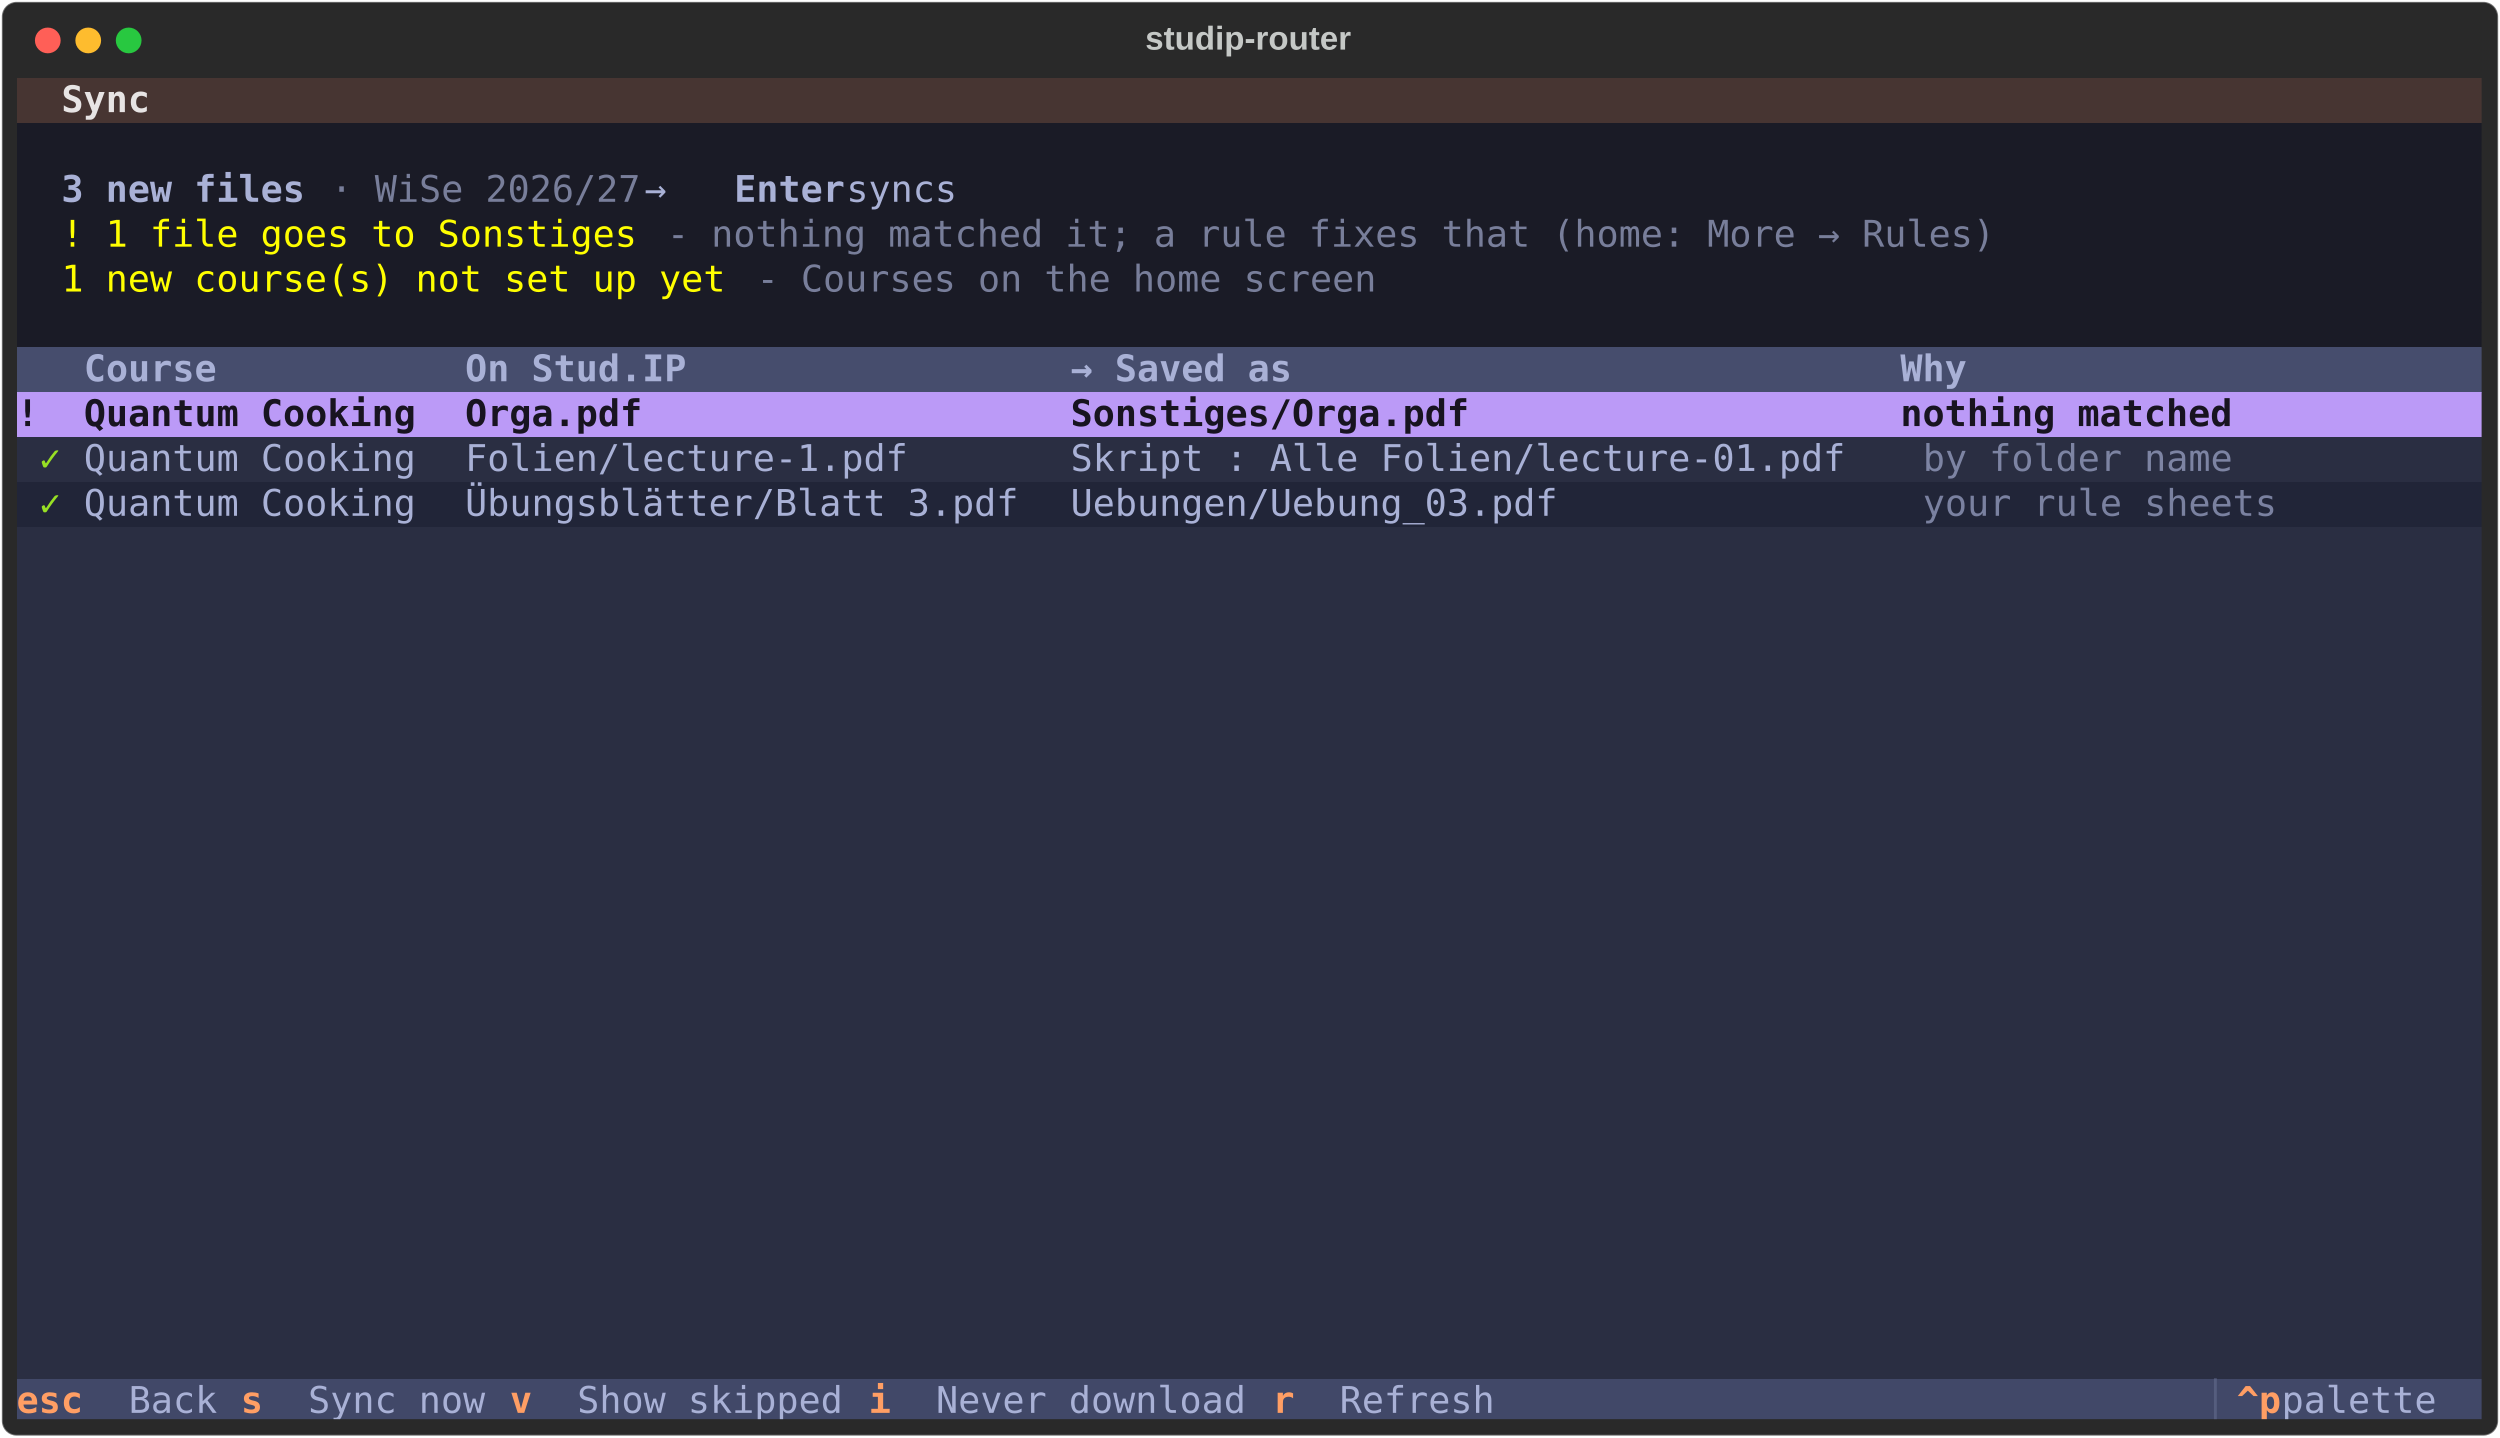
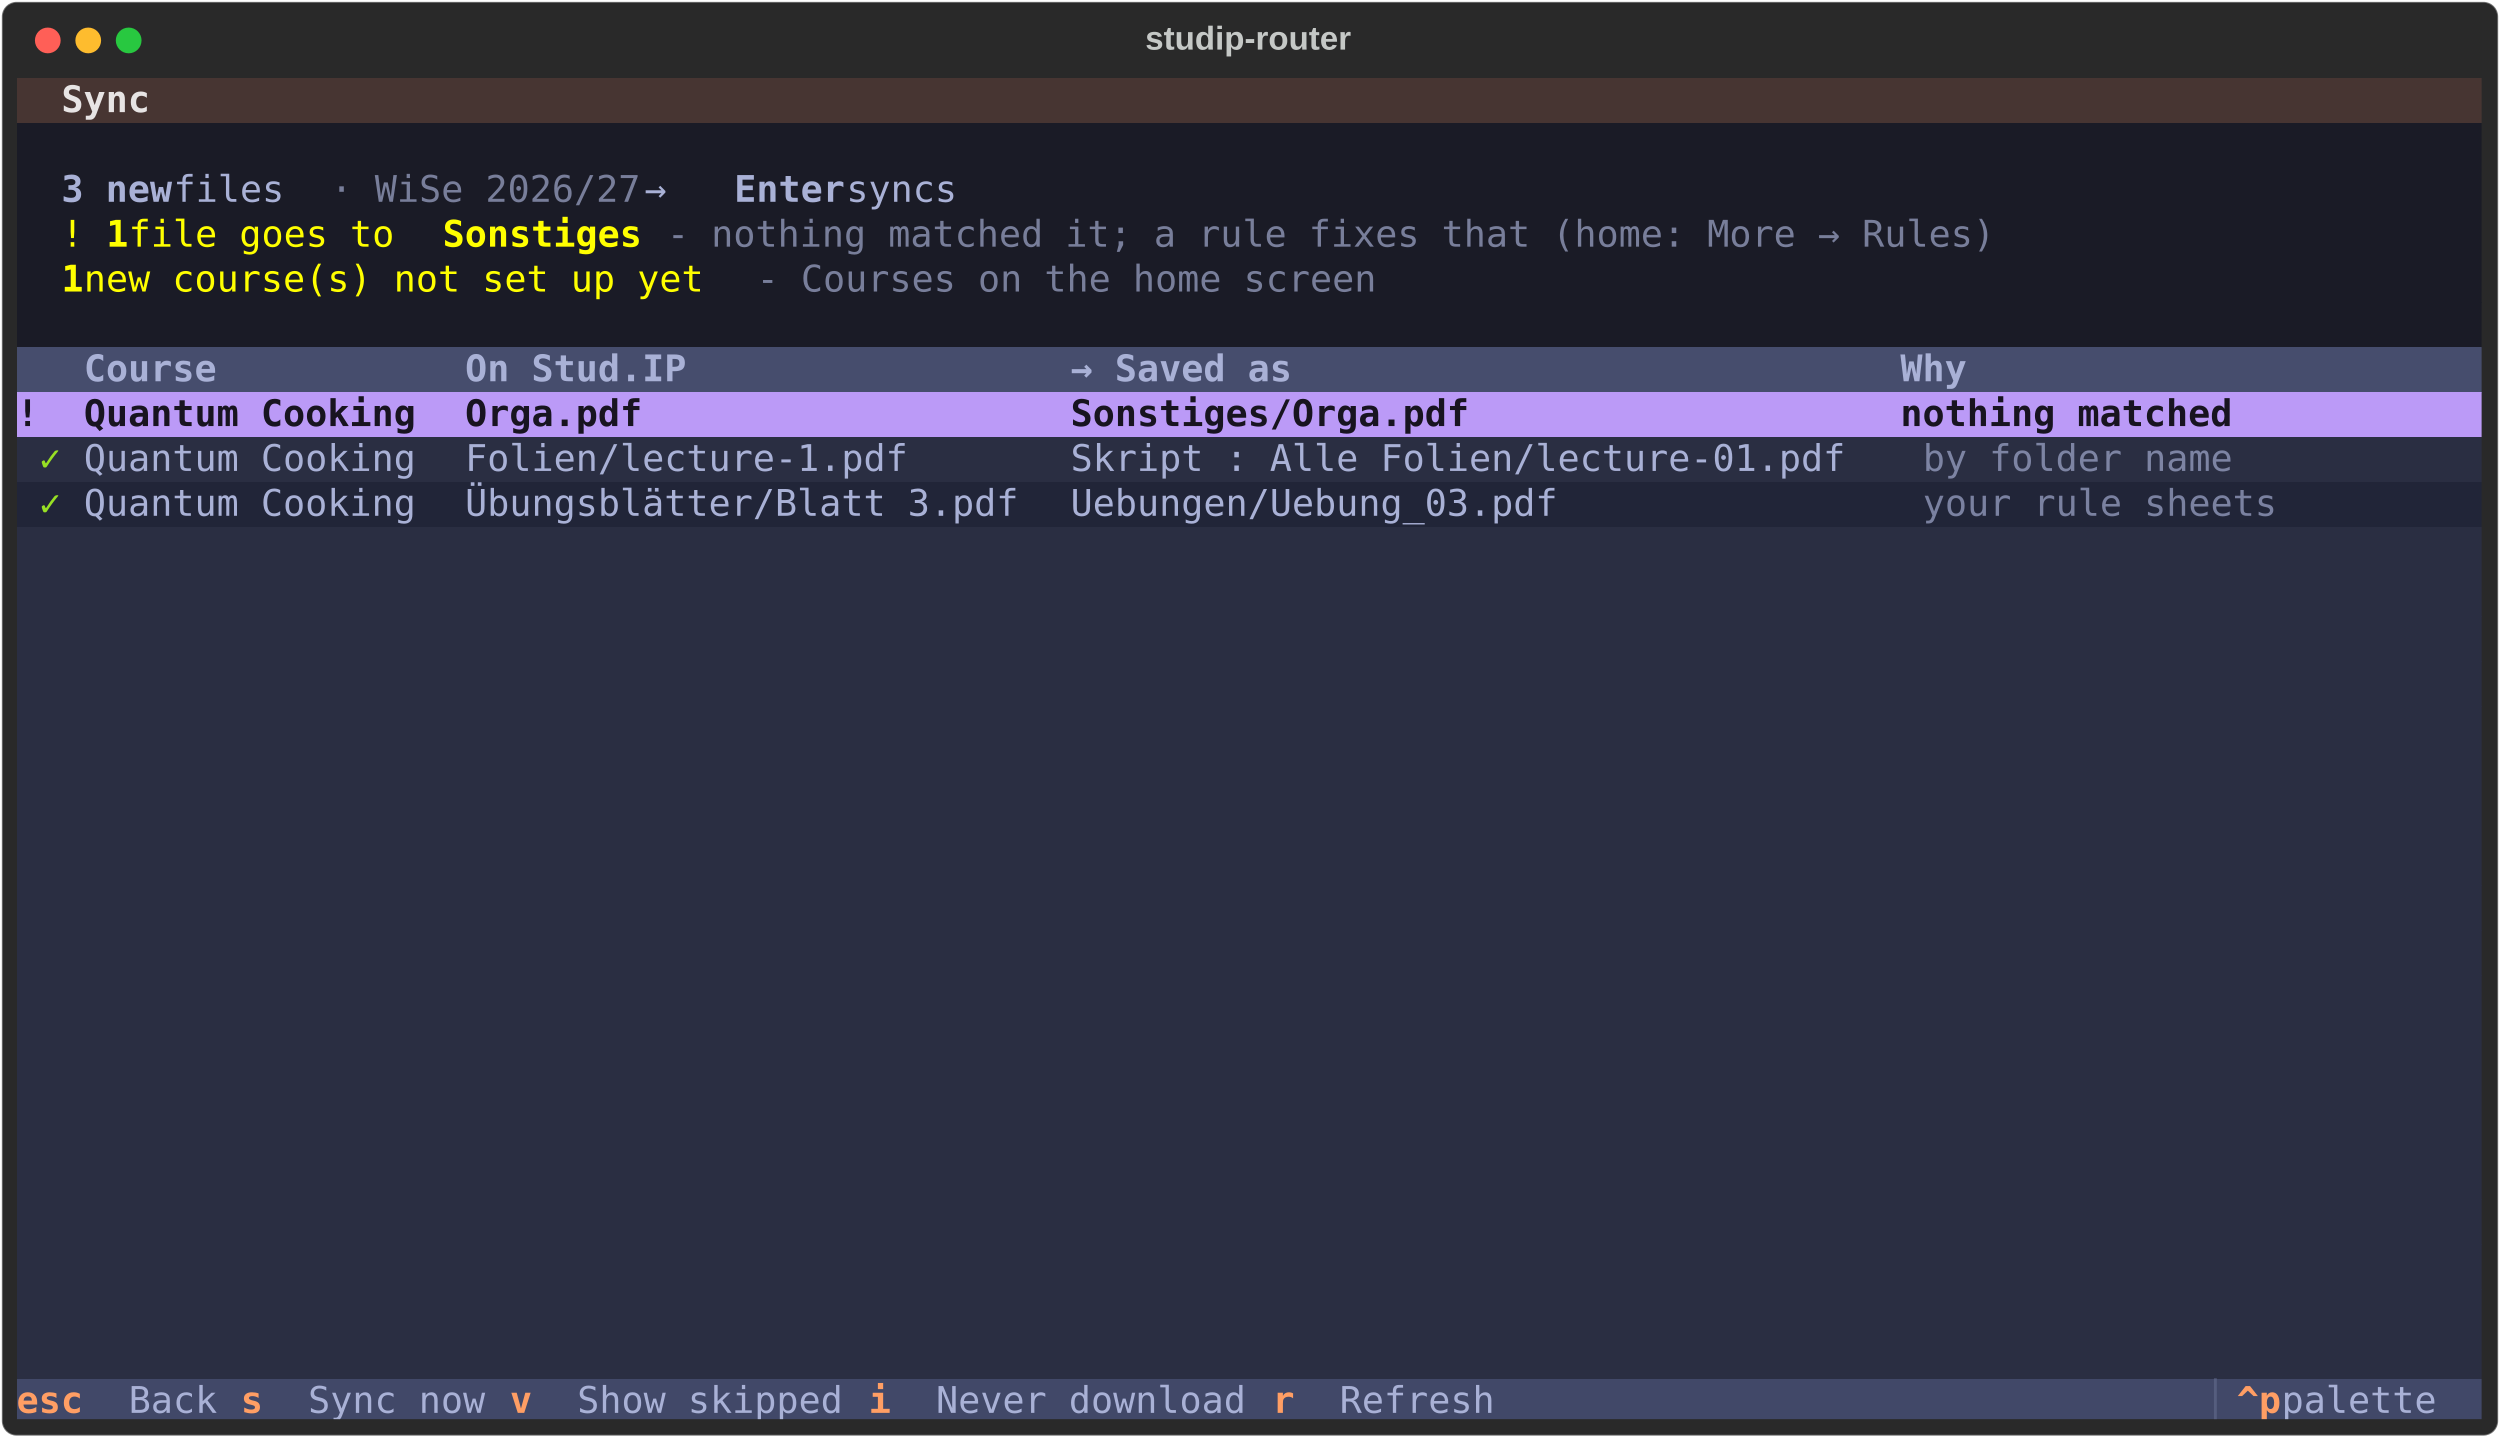
<svg xmlns="http://www.w3.org/2000/svg" class="rich-terminal" viewBox="0 0 1360 782.0">
  <style>

    @font-face {
        font-family: "Fira Code";
        src: local("FiraCode-Regular"),
                url("https://cdnjs.cloudflare.com/ajax/libs/firacode/6.2.0/woff2/FiraCode-Regular.woff2") format("woff2"),
                url("https://cdnjs.cloudflare.com/ajax/libs/firacode/6.2.0/woff/FiraCode-Regular.woff") format("woff");
        font-style: normal;
        font-weight: 400;
    }
    @font-face {
        font-family: "Fira Code";
        src: local("FiraCode-Bold"),
                url("https://cdnjs.cloudflare.com/ajax/libs/firacode/6.2.0/woff2/FiraCode-Bold.woff2") format("woff2"),
                url("https://cdnjs.cloudflare.com/ajax/libs/firacode/6.2.0/woff/FiraCode-Bold.woff") format("woff");
        font-style: bold;
        font-weight: 700;
    }

-     .terminal-3426606617-matrix {
+     .terminal-3504608331-matrix {
        font-family: Fira Code, monospace;
        font-size: 20px;
        line-height: 24.4px;
        font-variant-east-asian: full-width;
    }

-     .terminal-3426606617-title {
+     .terminal-3504608331-title {
        font-size: 18px;
        font-weight: bold;
        font-family: arial;
    }

-     .terminal-3426606617-r1 { fill: #c5c8c6 }
- .terminal-3426606617-r2 { fill: #e7e4e4 }
- .terminal-3426606617-r3 { fill: #e7e4e4;font-weight: bold }
- .terminal-3426606617-r4 { fill: #a9b1d6;font-weight: bold }
- .terminal-3426606617-r5 { fill: #a9b1d6 }
- .terminal-3426606617-r6 { fill: #787e9a }
- .terminal-3426606617-r7 { fill: #ffff00 }
- .terminal-3426606617-r8 { fill: #181420;font-weight: bold }
- .terminal-3426606617-r9 { fill: #98e024 }
- .terminal-3426606617-r10 { fill: #7d84a3 }
- .terminal-3426606617-r11 { fill: #7a81a0 }
- .terminal-3426606617-r12 { fill: #ff9e64;font-weight: bold }
- .terminal-3426606617-r13 { fill: #555d7e }
+     .terminal-3504608331-r1 { fill: #c5c8c6 }
+ .terminal-3504608331-r2 { fill: #e7e4e4 }
+ .terminal-3504608331-r3 { fill: #e7e4e4;font-weight: bold }
+ .terminal-3504608331-r4 { fill: #a9b1d6;font-weight: bold }
+ .terminal-3504608331-r5 { fill: #a9b1d6 }
+ .terminal-3504608331-r6 { fill: #787e9a }
+ .terminal-3504608331-r7 { fill: #ffff00 }
+ .terminal-3504608331-r8 { fill: #ffff00;font-weight: bold }
+ .terminal-3504608331-r9 { fill: #181420;font-weight: bold }
+ .terminal-3504608331-r10 { fill: #98e024 }
+ .terminal-3504608331-r11 { fill: #7d84a3 }
+ .terminal-3504608331-r12 { fill: #7a81a0 }
+ .terminal-3504608331-r13 { fill: #ff9e64;font-weight: bold }
+ .terminal-3504608331-r14 { fill: #555d7e }
    </style>
  <defs>
-     <clipPath id="terminal-3426606617-clip-terminal">
+     <clipPath id="terminal-3504608331-clip-terminal">
      <rect x="0" y="0" width="1341.0" height="731.0" />
    </clipPath>
-     <clipPath id="terminal-3426606617-line-0">
+     <clipPath id="terminal-3504608331-line-0">
      <rect x="0" y="1.5" width="1342" height="24.65" />
    </clipPath>
-     <clipPath id="terminal-3426606617-line-1">
+     <clipPath id="terminal-3504608331-line-1">
      <rect x="0" y="25.9" width="1342" height="24.65" />
    </clipPath>
-     <clipPath id="terminal-3426606617-line-2">
+     <clipPath id="terminal-3504608331-line-2">
      <rect x="0" y="50.3" width="1342" height="24.65" />
    </clipPath>
-     <clipPath id="terminal-3426606617-line-3">
+     <clipPath id="terminal-3504608331-line-3">
      <rect x="0" y="74.7" width="1342" height="24.65" />
    </clipPath>
-     <clipPath id="terminal-3426606617-line-4">
+     <clipPath id="terminal-3504608331-line-4">
      <rect x="0" y="99.1" width="1342" height="24.65" />
    </clipPath>
-     <clipPath id="terminal-3426606617-line-5">
+     <clipPath id="terminal-3504608331-line-5">
      <rect x="0" y="123.5" width="1342" height="24.65" />
    </clipPath>
-     <clipPath id="terminal-3426606617-line-6">
+     <clipPath id="terminal-3504608331-line-6">
      <rect x="0" y="147.9" width="1342" height="24.65" />
    </clipPath>
-     <clipPath id="terminal-3426606617-line-7">
+     <clipPath id="terminal-3504608331-line-7">
      <rect x="0" y="172.3" width="1342" height="24.65" />
    </clipPath>
-     <clipPath id="terminal-3426606617-line-8">
+     <clipPath id="terminal-3504608331-line-8">
      <rect x="0" y="196.7" width="1342" height="24.65" />
    </clipPath>
-     <clipPath id="terminal-3426606617-line-9">
+     <clipPath id="terminal-3504608331-line-9">
      <rect x="0" y="221.1" width="1342" height="24.65" />
    </clipPath>
-     <clipPath id="terminal-3426606617-line-10">
+     <clipPath id="terminal-3504608331-line-10">
      <rect x="0" y="245.5" width="1342" height="24.65" />
    </clipPath>
-     <clipPath id="terminal-3426606617-line-11">
+     <clipPath id="terminal-3504608331-line-11">
      <rect x="0" y="269.9" width="1342" height="24.65" />
    </clipPath>
-     <clipPath id="terminal-3426606617-line-12">
+     <clipPath id="terminal-3504608331-line-12">
      <rect x="0" y="294.3" width="1342" height="24.65" />
    </clipPath>
-     <clipPath id="terminal-3426606617-line-13">
+     <clipPath id="terminal-3504608331-line-13">
      <rect x="0" y="318.7" width="1342" height="24.65" />
    </clipPath>
-     <clipPath id="terminal-3426606617-line-14">
+     <clipPath id="terminal-3504608331-line-14">
      <rect x="0" y="343.1" width="1342" height="24.65" />
    </clipPath>
-     <clipPath id="terminal-3426606617-line-15">
+     <clipPath id="terminal-3504608331-line-15">
      <rect x="0" y="367.5" width="1342" height="24.65" />
    </clipPath>
-     <clipPath id="terminal-3426606617-line-16">
+     <clipPath id="terminal-3504608331-line-16">
      <rect x="0" y="391.9" width="1342" height="24.65" />
    </clipPath>
-     <clipPath id="terminal-3426606617-line-17">
+     <clipPath id="terminal-3504608331-line-17">
      <rect x="0" y="416.3" width="1342" height="24.65" />
    </clipPath>
-     <clipPath id="terminal-3426606617-line-18">
+     <clipPath id="terminal-3504608331-line-18">
      <rect x="0" y="440.7" width="1342" height="24.65" />
    </clipPath>
-     <clipPath id="terminal-3426606617-line-19">
+     <clipPath id="terminal-3504608331-line-19">
      <rect x="0" y="465.1" width="1342" height="24.65" />
    </clipPath>
-     <clipPath id="terminal-3426606617-line-20">
+     <clipPath id="terminal-3504608331-line-20">
      <rect x="0" y="489.5" width="1342" height="24.65" />
    </clipPath>
-     <clipPath id="terminal-3426606617-line-21">
+     <clipPath id="terminal-3504608331-line-21">
      <rect x="0" y="513.9" width="1342" height="24.65" />
    </clipPath>
-     <clipPath id="terminal-3426606617-line-22">
+     <clipPath id="terminal-3504608331-line-22">
      <rect x="0" y="538.3" width="1342" height="24.65" />
    </clipPath>
-     <clipPath id="terminal-3426606617-line-23">
+     <clipPath id="terminal-3504608331-line-23">
      <rect x="0" y="562.7" width="1342" height="24.65" />
    </clipPath>
-     <clipPath id="terminal-3426606617-line-24">
+     <clipPath id="terminal-3504608331-line-24">
      <rect x="0" y="587.1" width="1342" height="24.65" />
    </clipPath>
-     <clipPath id="terminal-3426606617-line-25">
+     <clipPath id="terminal-3504608331-line-25">
      <rect x="0" y="611.5" width="1342" height="24.65" />
    </clipPath>
-     <clipPath id="terminal-3426606617-line-26">
+     <clipPath id="terminal-3504608331-line-26">
      <rect x="0" y="635.9" width="1342" height="24.65" />
    </clipPath>
-     <clipPath id="terminal-3426606617-line-27">
+     <clipPath id="terminal-3504608331-line-27">
      <rect x="0" y="660.3" width="1342" height="24.65" />
    </clipPath>
-     <clipPath id="terminal-3426606617-line-28">
+     <clipPath id="terminal-3504608331-line-28">
      <rect x="0" y="684.7" width="1342" height="24.65" />
    </clipPath>
  </defs>
  <rect fill="#292929" stroke="rgba(255,255,255,0.35)" stroke-width="1" x="1" y="1" width="1358" height="780" rx="8" />
-   <text class="terminal-3426606617-title" fill="#c5c8c6" text-anchor="middle" x="679" y="27">studip-router</text>
+   <text class="terminal-3504608331-title" fill="#c5c8c6" text-anchor="middle" x="679" y="27">studip-router</text>
  <g transform="translate(26,22)">
    <circle cx="0" cy="0" r="7" fill="#ff5f57" />
    <circle cx="22" cy="0" r="7" fill="#febc2e" />
    <circle cx="44" cy="0" r="7" fill="#28c840" />
  </g>
-   <g transform="translate(9, 41)" clip-path="url(#terminal-3426606617-clip-terminal)">
+   <g transform="translate(9, 41)" clip-path="url(#terminal-3504608331-clip-terminal)">
    <rect fill="#473532" x="0" y="1.5" width="12.2" height="24.65" shape-rendering="crispEdges" />
    <rect fill="#473532" x="12.2" y="1.5" width="12.2" height="24.65" shape-rendering="crispEdges" />
    <rect fill="#473532" x="24.4" y="1.5" width="48.8" height="24.65" shape-rendering="crispEdges" />
    <rect fill="#473532" x="73.2" y="1.5" width="1256.6" height="24.65" shape-rendering="crispEdges" />
    <rect fill="#473532" x="1329.8" y="1.5" width="12.2" height="24.65" shape-rendering="crispEdges" />
    <rect fill="#1a1b26" x="0" y="25.9" width="1342" height="24.65" shape-rendering="crispEdges" />
    <rect fill="#1a1b26" x="0" y="50.3" width="24.4" height="24.65" shape-rendering="crispEdges" />
-     <rect fill="#1a1b26" x="24.4" y="50.3" width="134.2" height="24.65" shape-rendering="crispEdges" />
-     <rect fill="#1a1b26" x="158.6" y="50.3" width="12.2" height="24.65" shape-rendering="crispEdges" />
+     <rect fill="#1a1b26" x="24.4" y="50.3" width="61" height="24.65" shape-rendering="crispEdges" />
+     <rect fill="#1a1b26" x="85.4" y="50.3" width="85.4" height="24.65" shape-rendering="crispEdges" />
    <rect fill="#1a1b26" x="170.8" y="50.3" width="170.8" height="24.65" shape-rendering="crispEdges" />
    <rect fill="#1a1b26" x="341.6" y="50.3" width="48.8" height="24.65" shape-rendering="crispEdges" />
    <rect fill="#1a1b26" x="390.4" y="50.3" width="61" height="24.65" shape-rendering="crispEdges" />
    <rect fill="#1a1b26" x="451.4" y="50.3" width="73.2" height="24.65" shape-rendering="crispEdges" />
    <rect fill="#1a1b26" x="524.6" y="50.3" width="793" height="24.65" shape-rendering="crispEdges" />
    <rect fill="#1a1b26" x="1317.6" y="50.3" width="24.4" height="24.65" shape-rendering="crispEdges" />
    <rect fill="#1a1b26" x="0" y="74.7" width="24.4" height="24.65" shape-rendering="crispEdges" />
-     <rect fill="#1a1b26" x="24.4" y="74.7" width="317.2" height="24.65" shape-rendering="crispEdges" />
+     <rect fill="#1a1b26" x="24.4" y="74.7" width="24.4" height="24.65" shape-rendering="crispEdges" />
+     <rect fill="#1a1b26" x="48.8" y="74.7" width="12.2" height="24.65" shape-rendering="crispEdges" />
+     <rect fill="#1a1b26" x="61" y="74.7" width="170.8" height="24.65" shape-rendering="crispEdges" />
+     <rect fill="#1a1b26" x="231.8" y="74.7" width="109.8" height="24.65" shape-rendering="crispEdges" />
    <rect fill="#1a1b26" x="341.6" y="74.7" width="12.2" height="24.65" shape-rendering="crispEdges" />
    <rect fill="#1a1b26" x="353.8" y="74.7" width="732" height="24.65" shape-rendering="crispEdges" />
    <rect fill="#1a1b26" x="1085.8" y="74.7" width="231.8" height="24.65" shape-rendering="crispEdges" />
    <rect fill="#1a1b26" x="1317.6" y="74.7" width="24.4" height="24.65" shape-rendering="crispEdges" />
    <rect fill="#1a1b26" x="0" y="99.1" width="24.4" height="24.65" shape-rendering="crispEdges" />
-     <rect fill="#1a1b26" x="24.4" y="99.1" width="366" height="24.65" shape-rendering="crispEdges" />
+     <rect fill="#1a1b26" x="24.4" y="99.1" width="12.2" height="24.65" shape-rendering="crispEdges" />
+     <rect fill="#1a1b26" x="36.6" y="99.1" width="353.8" height="24.65" shape-rendering="crispEdges" />
    <rect fill="#1a1b26" x="390.4" y="99.1" width="12.2" height="24.65" shape-rendering="crispEdges" />
    <rect fill="#1a1b26" x="402.6" y="99.1" width="341.6" height="24.65" shape-rendering="crispEdges" />
    <rect fill="#1a1b26" x="744.2" y="99.1" width="573.4" height="24.65" shape-rendering="crispEdges" />
    <rect fill="#1a1b26" x="1317.6" y="99.1" width="24.4" height="24.65" shape-rendering="crispEdges" />
    <rect fill="#1a1b26" x="0" y="123.5" width="1342" height="24.65" shape-rendering="crispEdges" />
    <rect fill="#464d6d" x="0" y="147.9" width="36.6" height="24.65" shape-rendering="crispEdges" />
    <rect fill="#464d6d" x="36.6" y="147.9" width="207.4" height="24.65" shape-rendering="crispEdges" />
    <rect fill="#464d6d" x="244" y="147.9" width="329.4" height="24.65" shape-rendering="crispEdges" />
    <rect fill="#464d6d" x="573.4" y="147.9" width="451.4" height="24.65" shape-rendering="crispEdges" />
    <rect fill="#464d6d" x="1024.8" y="147.9" width="219.6" height="24.65" shape-rendering="crispEdges" />
    <rect fill="#464d6d" x="1244.4" y="147.9" width="97.6" height="24.65" shape-rendering="crispEdges" />
    <rect fill="#bb9af7" x="0" y="172.3" width="36.6" height="24.65" shape-rendering="crispEdges" />
    <rect fill="#bb9af7" x="36.6" y="172.3" width="207.4" height="24.65" shape-rendering="crispEdges" />
    <rect fill="#bb9af7" x="244" y="172.3" width="329.4" height="24.65" shape-rendering="crispEdges" />
    <rect fill="#bb9af7" x="573.4" y="172.3" width="451.4" height="24.65" shape-rendering="crispEdges" />
    <rect fill="#bb9af7" x="1024.8" y="172.3" width="219.6" height="24.65" shape-rendering="crispEdges" />
    <rect fill="#bb9af7" x="1244.4" y="172.3" width="97.6" height="24.65" shape-rendering="crispEdges" />
    <rect fill="#2a2e42" x="0" y="196.7" width="12.2" height="24.65" shape-rendering="crispEdges" />
    <rect fill="#2a2e42" x="12.2" y="196.7" width="12.2" height="24.65" shape-rendering="crispEdges" />
    <rect fill="#2a2e42" x="24.4" y="196.7" width="12.2" height="24.65" shape-rendering="crispEdges" />
    <rect fill="#2a2e42" x="36.6" y="196.7" width="207.4" height="24.65" shape-rendering="crispEdges" />
    <rect fill="#2a2e42" x="244" y="196.7" width="329.4" height="24.65" shape-rendering="crispEdges" />
    <rect fill="#2a2e42" x="573.4" y="196.7" width="451.4" height="24.65" shape-rendering="crispEdges" />
    <rect fill="#2a2e42" x="1024.8" y="196.7" width="12.2" height="24.65" shape-rendering="crispEdges" />
    <rect fill="#2a2e42" x="1037" y="196.7" width="170.8" height="24.65" shape-rendering="crispEdges" />
    <rect fill="#2a2e42" x="1207.8" y="196.7" width="36.6" height="24.65" shape-rendering="crispEdges" />
    <rect fill="#2a2e42" x="1244.4" y="196.7" width="97.6" height="24.65" shape-rendering="crispEdges" />
    <rect fill="#212538" x="0" y="221.1" width="12.2" height="24.65" shape-rendering="crispEdges" />
    <rect fill="#212538" x="12.2" y="221.1" width="12.2" height="24.65" shape-rendering="crispEdges" />
    <rect fill="#212538" x="24.4" y="221.1" width="12.2" height="24.65" shape-rendering="crispEdges" />
    <rect fill="#212538" x="36.6" y="221.1" width="207.4" height="24.65" shape-rendering="crispEdges" />
    <rect fill="#212538" x="244" y="221.1" width="329.4" height="24.65" shape-rendering="crispEdges" />
    <rect fill="#212538" x="573.4" y="221.1" width="451.4" height="24.65" shape-rendering="crispEdges" />
    <rect fill="#212538" x="1024.8" y="221.1" width="12.2" height="24.65" shape-rendering="crispEdges" />
    <rect fill="#212538" x="1037" y="221.1" width="195.2" height="24.65" shape-rendering="crispEdges" />
    <rect fill="#212538" x="1232.2" y="221.1" width="12.2" height="24.65" shape-rendering="crispEdges" />
    <rect fill="#212538" x="1244.4" y="221.1" width="97.6" height="24.65" shape-rendering="crispEdges" />
    <rect fill="#2a2e42" x="0" y="245.5" width="1342" height="24.65" shape-rendering="crispEdges" />
    <rect fill="#2a2e42" x="0" y="269.9" width="1342" height="24.65" shape-rendering="crispEdges" />
    <rect fill="#2a2e42" x="0" y="294.3" width="1342" height="24.65" shape-rendering="crispEdges" />
    <rect fill="#2a2e42" x="0" y="318.7" width="1342" height="24.65" shape-rendering="crispEdges" />
    <rect fill="#2a2e42" x="0" y="343.1" width="1342" height="24.65" shape-rendering="crispEdges" />
    <rect fill="#2a2e42" x="0" y="367.5" width="1342" height="24.65" shape-rendering="crispEdges" />
    <rect fill="#2a2e42" x="0" y="391.9" width="1342" height="24.65" shape-rendering="crispEdges" />
    <rect fill="#2a2e42" x="0" y="416.3" width="1342" height="24.65" shape-rendering="crispEdges" />
    <rect fill="#2a2e42" x="0" y="440.7" width="1342" height="24.65" shape-rendering="crispEdges" />
    <rect fill="#2a2e42" x="0" y="465.1" width="1342" height="24.65" shape-rendering="crispEdges" />
    <rect fill="#2a2e42" x="0" y="489.5" width="1342" height="24.65" shape-rendering="crispEdges" />
    <rect fill="#2a2e42" x="0" y="513.9" width="1342" height="24.65" shape-rendering="crispEdges" />
    <rect fill="#2a2e42" x="0" y="538.3" width="1342" height="24.65" shape-rendering="crispEdges" />
    <rect fill="#2a2e42" x="0" y="562.7" width="1342" height="24.65" shape-rendering="crispEdges" />
    <rect fill="#2a2e42" x="0" y="587.1" width="1342" height="24.65" shape-rendering="crispEdges" />
    <rect fill="#2a2e42" x="0" y="611.5" width="1342" height="24.65" shape-rendering="crispEdges" />
    <rect fill="#2a2e42" x="0" y="635.9" width="1342" height="24.65" shape-rendering="crispEdges" />
    <rect fill="#2a2e42" x="0" y="660.3" width="1342" height="24.65" shape-rendering="crispEdges" />
    <rect fill="#2a2e42" x="0" y="684.7" width="1342" height="24.65" shape-rendering="crispEdges" />
    <rect fill="#414868" x="0" y="709.1" width="61" height="24.65" shape-rendering="crispEdges" />
    <rect fill="#414868" x="61" y="709.1" width="61" height="24.65" shape-rendering="crispEdges" />
    <rect fill="#414868" x="122" y="709.1" width="36.6" height="24.65" shape-rendering="crispEdges" />
    <rect fill="#414868" x="158.6" y="709.1" width="109.8" height="24.65" shape-rendering="crispEdges" />
    <rect fill="#414868" x="268.4" y="709.1" width="36.6" height="24.65" shape-rendering="crispEdges" />
    <rect fill="#414868" x="305" y="709.1" width="158.6" height="24.65" shape-rendering="crispEdges" />
    <rect fill="#414868" x="463.6" y="709.1" width="36.6" height="24.65" shape-rendering="crispEdges" />
    <rect fill="#414868" x="500.2" y="709.1" width="183" height="24.65" shape-rendering="crispEdges" />
    <rect fill="#414868" x="683.2" y="709.1" width="36.6" height="24.65" shape-rendering="crispEdges" />
    <rect fill="#414868" x="719.8" y="709.1" width="97.6" height="24.65" shape-rendering="crispEdges" />
    <rect fill="#414868" x="817.4" y="709.1" width="378.2" height="24.65" shape-rendering="crispEdges" />
    <rect fill="#414868" x="1195.6" y="709.1" width="12.2" height="24.65" shape-rendering="crispEdges" />
    <rect fill="#414868" x="1207.8" y="709.1" width="24.4" height="24.65" shape-rendering="crispEdges" />
    <rect fill="#414868" x="1232.2" y="709.1" width="97.6" height="24.65" shape-rendering="crispEdges" />
    <rect fill="#414868" x="1329.8" y="709.1" width="12.2" height="24.65" shape-rendering="crispEdges" />
-     <g class="terminal-3426606617-matrix">
-       <text class="terminal-3426606617-r3" x="24.4" y="20" textLength="48.8" clip-path="url(#terminal-3426606617-line-0)">Sync</text>
-       <text class="terminal-3426606617-r1" x="1342" y="20" textLength="12.2" clip-path="url(#terminal-3426606617-line-0)">
- </text>
-       <text class="terminal-3426606617-r1" x="1342" y="44.4" textLength="12.2" clip-path="url(#terminal-3426606617-line-1)">
- </text>
-       <text class="terminal-3426606617-r4" x="24.4" y="68.8" textLength="134.2" clip-path="url(#terminal-3426606617-line-2)">3 new files</text>
-       <text class="terminal-3426606617-r6" x="170.8" y="68.8" textLength="170.8" clip-path="url(#terminal-3426606617-line-2)">· WiSe 2026/27</text>
-       <text class="terminal-3426606617-r5" x="341.6" y="68.8" textLength="48.8" clip-path="url(#terminal-3426606617-line-2)">  → </text>
-       <text class="terminal-3426606617-r4" x="390.4" y="68.8" textLength="61" clip-path="url(#terminal-3426606617-line-2)">Enter</text>
-       <text class="terminal-3426606617-r5" x="451.4" y="68.8" textLength="73.2" clip-path="url(#terminal-3426606617-line-2)"> syncs</text>
-       <text class="terminal-3426606617-r1" x="1342" y="68.8" textLength="12.2" clip-path="url(#terminal-3426606617-line-2)">
- </text>
-       <text class="terminal-3426606617-r7" x="24.4" y="93.2" textLength="317.2" clip-path="url(#terminal-3426606617-line-3)">! 1 file goes to Sonstiges</text>
-       <text class="terminal-3426606617-r6" x="353.8" y="93.2" textLength="732" clip-path="url(#terminal-3426606617-line-3)">- nothing matched it; a rule fixes that (home: More → Rules)</text>
-       <text class="terminal-3426606617-r1" x="1342" y="93.2" textLength="12.2" clip-path="url(#terminal-3426606617-line-3)">
- </text>
-       <text class="terminal-3426606617-r7" x="24.4" y="117.6" textLength="366" clip-path="url(#terminal-3426606617-line-4)">1 new course(s) not set up yet</text>
-       <text class="terminal-3426606617-r6" x="402.6" y="117.6" textLength="341.6" clip-path="url(#terminal-3426606617-line-4)">- Courses on the home screen</text>
-       <text class="terminal-3426606617-r1" x="1342" y="117.6" textLength="12.2" clip-path="url(#terminal-3426606617-line-4)">
- </text>
-       <text class="terminal-3426606617-r1" x="1342" y="142" textLength="12.2" clip-path="url(#terminal-3426606617-line-5)">
- </text>
-       <text class="terminal-3426606617-r4" x="36.6" y="166.4" textLength="207.4" clip-path="url(#terminal-3426606617-line-6)"> Course          </text>
-       <text class="terminal-3426606617-r4" x="244" y="166.4" textLength="329.4" clip-path="url(#terminal-3426606617-line-6)"> On Stud.IP                </text>
-       <text class="terminal-3426606617-r4" x="573.4" y="166.4" textLength="451.4" clip-path="url(#terminal-3426606617-line-6)"> → Saved as                          </text>
-       <text class="terminal-3426606617-r4" x="1024.8" y="166.4" textLength="219.6" clip-path="url(#terminal-3426606617-line-6)"> Why              </text>
-       <text class="terminal-3426606617-r1" x="1342" y="166.4" textLength="12.2" clip-path="url(#terminal-3426606617-line-6)">
- </text>
-       <text class="terminal-3426606617-r8" x="0" y="190.8" textLength="36.6" clip-path="url(#terminal-3426606617-line-7)"> ! </text>
-       <text class="terminal-3426606617-r8" x="36.6" y="190.8" textLength="207.4" clip-path="url(#terminal-3426606617-line-7)"> Quantum Cooking </text>
-       <text class="terminal-3426606617-r8" x="244" y="190.8" textLength="329.4" clip-path="url(#terminal-3426606617-line-7)"> Orga.pdf                  </text>
-       <text class="terminal-3426606617-r8" x="573.4" y="190.8" textLength="451.4" clip-path="url(#terminal-3426606617-line-7)"> Sonstiges/Orga.pdf                  </text>
-       <text class="terminal-3426606617-r8" x="1024.8" y="190.8" textLength="219.6" clip-path="url(#terminal-3426606617-line-7)"> nothing matched  </text>
-       <text class="terminal-3426606617-r1" x="1342" y="190.8" textLength="12.2" clip-path="url(#terminal-3426606617-line-7)">
- </text>
-       <text class="terminal-3426606617-r9" x="12.2" y="215.2" textLength="12.2" clip-path="url(#terminal-3426606617-line-8)">✓</text>
-       <text class="terminal-3426606617-r5" x="36.6" y="215.2" textLength="207.4" clip-path="url(#terminal-3426606617-line-8)"> Quantum Cooking </text>
-       <text class="terminal-3426606617-r5" x="244" y="215.2" textLength="329.4" clip-path="url(#terminal-3426606617-line-8)"> Folien/lecture-1.pdf      </text>
-       <text class="terminal-3426606617-r5" x="573.4" y="215.2" textLength="451.4" clip-path="url(#terminal-3426606617-line-8)"> Skript : Alle Folien/lecture-01.pdf </text>
-       <text class="terminal-3426606617-r10" x="1037" y="215.2" textLength="170.8" clip-path="url(#terminal-3426606617-line-8)">by folder name</text>
-       <text class="terminal-3426606617-r1" x="1342" y="215.2" textLength="12.2" clip-path="url(#terminal-3426606617-line-8)">
- </text>
-       <text class="terminal-3426606617-r9" x="12.2" y="239.6" textLength="12.2" clip-path="url(#terminal-3426606617-line-9)">✓</text>
-       <text class="terminal-3426606617-r5" x="36.6" y="239.6" textLength="207.4" clip-path="url(#terminal-3426606617-line-9)"> Quantum Cooking </text>
-       <text class="terminal-3426606617-r5" x="244" y="239.6" textLength="329.4" clip-path="url(#terminal-3426606617-line-9)"> Übungsblätter/Blatt 3.pdf </text>
-       <text class="terminal-3426606617-r5" x="573.4" y="239.6" textLength="451.4" clip-path="url(#terminal-3426606617-line-9)"> Uebungen/Uebung_03.pdf              </text>
-       <text class="terminal-3426606617-r11" x="1037" y="239.6" textLength="195.2" clip-path="url(#terminal-3426606617-line-9)">your rule sheets</text>
-       <text class="terminal-3426606617-r1" x="1342" y="239.6" textLength="12.2" clip-path="url(#terminal-3426606617-line-9)">
- </text>
-       <text class="terminal-3426606617-r1" x="1342" y="264" textLength="12.2" clip-path="url(#terminal-3426606617-line-10)">
- </text>
-       <text class="terminal-3426606617-r1" x="1342" y="288.4" textLength="12.2" clip-path="url(#terminal-3426606617-line-11)">
- </text>
-       <text class="terminal-3426606617-r1" x="1342" y="312.8" textLength="12.2" clip-path="url(#terminal-3426606617-line-12)">
- </text>
-       <text class="terminal-3426606617-r1" x="1342" y="337.2" textLength="12.2" clip-path="url(#terminal-3426606617-line-13)">
- </text>
-       <text class="terminal-3426606617-r1" x="1342" y="361.6" textLength="12.2" clip-path="url(#terminal-3426606617-line-14)">
- </text>
-       <text class="terminal-3426606617-r1" x="1342" y="386" textLength="12.2" clip-path="url(#terminal-3426606617-line-15)">
- </text>
-       <text class="terminal-3426606617-r1" x="1342" y="410.4" textLength="12.2" clip-path="url(#terminal-3426606617-line-16)">
- </text>
-       <text class="terminal-3426606617-r1" x="1342" y="434.8" textLength="12.2" clip-path="url(#terminal-3426606617-line-17)">
- </text>
-       <text class="terminal-3426606617-r1" x="1342" y="459.2" textLength="12.2" clip-path="url(#terminal-3426606617-line-18)">
- </text>
-       <text class="terminal-3426606617-r1" x="1342" y="483.6" textLength="12.2" clip-path="url(#terminal-3426606617-line-19)">
- </text>
-       <text class="terminal-3426606617-r1" x="1342" y="508" textLength="12.2" clip-path="url(#terminal-3426606617-line-20)">
- </text>
-       <text class="terminal-3426606617-r1" x="1342" y="532.4" textLength="12.2" clip-path="url(#terminal-3426606617-line-21)">
- </text>
-       <text class="terminal-3426606617-r1" x="1342" y="556.8" textLength="12.2" clip-path="url(#terminal-3426606617-line-22)">
- </text>
-       <text class="terminal-3426606617-r1" x="1342" y="581.2" textLength="12.2" clip-path="url(#terminal-3426606617-line-23)">
- </text>
-       <text class="terminal-3426606617-r1" x="1342" y="605.6" textLength="12.2" clip-path="url(#terminal-3426606617-line-24)">
- </text>
-       <text class="terminal-3426606617-r1" x="1342" y="630" textLength="12.2" clip-path="url(#terminal-3426606617-line-25)">
- </text>
-       <text class="terminal-3426606617-r1" x="1342" y="654.4" textLength="12.2" clip-path="url(#terminal-3426606617-line-26)">
- </text>
-       <text class="terminal-3426606617-r1" x="1342" y="678.8" textLength="12.2" clip-path="url(#terminal-3426606617-line-27)">
- </text>
-       <text class="terminal-3426606617-r1" x="1342" y="703.2" textLength="12.2" clip-path="url(#terminal-3426606617-line-28)">
- </text>
-       <text class="terminal-3426606617-r12" x="0" y="727.6" textLength="61" clip-path="url(#terminal-3426606617-line-29)"> esc </text>
-       <text class="terminal-3426606617-r5" x="61" y="727.6" textLength="61" clip-path="url(#terminal-3426606617-line-29)">Back </text>
-       <text class="terminal-3426606617-r12" x="122" y="727.6" textLength="36.6" clip-path="url(#terminal-3426606617-line-29)"> s </text>
-       <text class="terminal-3426606617-r5" x="158.6" y="727.6" textLength="109.8" clip-path="url(#terminal-3426606617-line-29)">Sync now </text>
-       <text class="terminal-3426606617-r12" x="268.4" y="727.6" textLength="36.6" clip-path="url(#terminal-3426606617-line-29)"> v </text>
-       <text class="terminal-3426606617-r5" x="305" y="727.6" textLength="158.6" clip-path="url(#terminal-3426606617-line-29)">Show skipped </text>
-       <text class="terminal-3426606617-r12" x="463.6" y="727.6" textLength="36.6" clip-path="url(#terminal-3426606617-line-29)"> i </text>
-       <text class="terminal-3426606617-r5" x="500.2" y="727.6" textLength="183" clip-path="url(#terminal-3426606617-line-29)">Never download </text>
-       <text class="terminal-3426606617-r12" x="683.2" y="727.6" textLength="36.6" clip-path="url(#terminal-3426606617-line-29)"> r </text>
-       <text class="terminal-3426606617-r5" x="719.8" y="727.6" textLength="97.6" clip-path="url(#terminal-3426606617-line-29)">Refresh </text>
-       <text class="terminal-3426606617-r13" x="1195.6" y="727.6" textLength="12.2" clip-path="url(#terminal-3426606617-line-29)">▏</text>
-       <text class="terminal-3426606617-r12" x="1207.8" y="727.6" textLength="24.4" clip-path="url(#terminal-3426606617-line-29)">^p</text>
-       <text class="terminal-3426606617-r5" x="1232.2" y="727.6" textLength="97.6" clip-path="url(#terminal-3426606617-line-29)"> palette</text>
+     <g class="terminal-3504608331-matrix">
+       <text class="terminal-3504608331-r3" x="24.4" y="20" textLength="48.8" clip-path="url(#terminal-3504608331-line-0)">Sync</text>
+       <text class="terminal-3504608331-r1" x="1342" y="20" textLength="12.2" clip-path="url(#terminal-3504608331-line-0)">
+ </text>
+       <text class="terminal-3504608331-r1" x="1342" y="44.4" textLength="12.2" clip-path="url(#terminal-3504608331-line-1)">
+ </text>
+       <text class="terminal-3504608331-r4" x="24.4" y="68.8" textLength="61" clip-path="url(#terminal-3504608331-line-2)">3 new</text>
+       <text class="terminal-3504608331-r5" x="85.4" y="68.8" textLength="85.4" clip-path="url(#terminal-3504608331-line-2)"> files </text>
+       <text class="terminal-3504608331-r6" x="170.8" y="68.8" textLength="170.8" clip-path="url(#terminal-3504608331-line-2)">· WiSe 2026/27</text>
+       <text class="terminal-3504608331-r5" x="341.6" y="68.8" textLength="48.8" clip-path="url(#terminal-3504608331-line-2)">  → </text>
+       <text class="terminal-3504608331-r4" x="390.4" y="68.8" textLength="61" clip-path="url(#terminal-3504608331-line-2)">Enter</text>
+       <text class="terminal-3504608331-r5" x="451.4" y="68.8" textLength="73.2" clip-path="url(#terminal-3504608331-line-2)"> syncs</text>
+       <text class="terminal-3504608331-r1" x="1342" y="68.8" textLength="12.2" clip-path="url(#terminal-3504608331-line-2)">
+ </text>
+       <text class="terminal-3504608331-r7" x="24.4" y="93.2" textLength="24.4" clip-path="url(#terminal-3504608331-line-3)">! </text>
+       <text class="terminal-3504608331-r8" x="48.8" y="93.2" textLength="12.2" clip-path="url(#terminal-3504608331-line-3)">1</text>
+       <text class="terminal-3504608331-r7" x="61" y="93.2" textLength="170.8" clip-path="url(#terminal-3504608331-line-3)"> file goes to </text>
+       <text class="terminal-3504608331-r8" x="231.8" y="93.2" textLength="109.8" clip-path="url(#terminal-3504608331-line-3)">Sonstiges</text>
+       <text class="terminal-3504608331-r6" x="353.8" y="93.2" textLength="732" clip-path="url(#terminal-3504608331-line-3)">- nothing matched it; a rule fixes that (home: More → Rules)</text>
+       <text class="terminal-3504608331-r1" x="1342" y="93.2" textLength="12.2" clip-path="url(#terminal-3504608331-line-3)">
+ </text>
+       <text class="terminal-3504608331-r8" x="24.4" y="117.6" textLength="12.2" clip-path="url(#terminal-3504608331-line-4)">1</text>
+       <text class="terminal-3504608331-r7" x="36.6" y="117.6" textLength="353.8" clip-path="url(#terminal-3504608331-line-4)"> new course(s) not set up yet</text>
+       <text class="terminal-3504608331-r6" x="402.6" y="117.6" textLength="341.6" clip-path="url(#terminal-3504608331-line-4)">- Courses on the home screen</text>
+       <text class="terminal-3504608331-r1" x="1342" y="117.6" textLength="12.2" clip-path="url(#terminal-3504608331-line-4)">
+ </text>
+       <text class="terminal-3504608331-r1" x="1342" y="142" textLength="12.2" clip-path="url(#terminal-3504608331-line-5)">
+ </text>
+       <text class="terminal-3504608331-r4" x="36.6" y="166.4" textLength="207.4" clip-path="url(#terminal-3504608331-line-6)"> Course          </text>
+       <text class="terminal-3504608331-r4" x="244" y="166.4" textLength="329.4" clip-path="url(#terminal-3504608331-line-6)"> On Stud.IP                </text>
+       <text class="terminal-3504608331-r4" x="573.4" y="166.4" textLength="451.4" clip-path="url(#terminal-3504608331-line-6)"> → Saved as                          </text>
+       <text class="terminal-3504608331-r4" x="1024.8" y="166.4" textLength="219.6" clip-path="url(#terminal-3504608331-line-6)"> Why              </text>
+       <text class="terminal-3504608331-r1" x="1342" y="166.4" textLength="12.2" clip-path="url(#terminal-3504608331-line-6)">
+ </text>
+       <text class="terminal-3504608331-r9" x="0" y="190.8" textLength="36.6" clip-path="url(#terminal-3504608331-line-7)"> ! </text>
+       <text class="terminal-3504608331-r9" x="36.6" y="190.8" textLength="207.4" clip-path="url(#terminal-3504608331-line-7)"> Quantum Cooking </text>
+       <text class="terminal-3504608331-r9" x="244" y="190.8" textLength="329.4" clip-path="url(#terminal-3504608331-line-7)"> Orga.pdf                  </text>
+       <text class="terminal-3504608331-r9" x="573.4" y="190.8" textLength="451.4" clip-path="url(#terminal-3504608331-line-7)"> Sonstiges/Orga.pdf                  </text>
+       <text class="terminal-3504608331-r9" x="1024.8" y="190.8" textLength="219.6" clip-path="url(#terminal-3504608331-line-7)"> nothing matched  </text>
+       <text class="terminal-3504608331-r1" x="1342" y="190.8" textLength="12.2" clip-path="url(#terminal-3504608331-line-7)">
+ </text>
+       <text class="terminal-3504608331-r10" x="12.2" y="215.2" textLength="12.2" clip-path="url(#terminal-3504608331-line-8)">✓</text>
+       <text class="terminal-3504608331-r5" x="36.6" y="215.2" textLength="207.4" clip-path="url(#terminal-3504608331-line-8)"> Quantum Cooking </text>
+       <text class="terminal-3504608331-r5" x="244" y="215.2" textLength="329.4" clip-path="url(#terminal-3504608331-line-8)"> Folien/lecture-1.pdf      </text>
+       <text class="terminal-3504608331-r5" x="573.4" y="215.2" textLength="451.4" clip-path="url(#terminal-3504608331-line-8)"> Skript : Alle Folien/lecture-01.pdf </text>
+       <text class="terminal-3504608331-r11" x="1037" y="215.2" textLength="170.8" clip-path="url(#terminal-3504608331-line-8)">by folder name</text>
+       <text class="terminal-3504608331-r1" x="1342" y="215.2" textLength="12.2" clip-path="url(#terminal-3504608331-line-8)">
+ </text>
+       <text class="terminal-3504608331-r10" x="12.2" y="239.6" textLength="12.2" clip-path="url(#terminal-3504608331-line-9)">✓</text>
+       <text class="terminal-3504608331-r5" x="36.6" y="239.6" textLength="207.4" clip-path="url(#terminal-3504608331-line-9)"> Quantum Cooking </text>
+       <text class="terminal-3504608331-r5" x="244" y="239.6" textLength="329.4" clip-path="url(#terminal-3504608331-line-9)"> Übungsblätter/Blatt 3.pdf </text>
+       <text class="terminal-3504608331-r5" x="573.4" y="239.6" textLength="451.4" clip-path="url(#terminal-3504608331-line-9)"> Uebungen/Uebung_03.pdf              </text>
+       <text class="terminal-3504608331-r12" x="1037" y="239.6" textLength="195.2" clip-path="url(#terminal-3504608331-line-9)">your rule sheets</text>
+       <text class="terminal-3504608331-r1" x="1342" y="239.6" textLength="12.2" clip-path="url(#terminal-3504608331-line-9)">
+ </text>
+       <text class="terminal-3504608331-r1" x="1342" y="264" textLength="12.2" clip-path="url(#terminal-3504608331-line-10)">
+ </text>
+       <text class="terminal-3504608331-r1" x="1342" y="288.4" textLength="12.2" clip-path="url(#terminal-3504608331-line-11)">
+ </text>
+       <text class="terminal-3504608331-r1" x="1342" y="312.8" textLength="12.2" clip-path="url(#terminal-3504608331-line-12)">
+ </text>
+       <text class="terminal-3504608331-r1" x="1342" y="337.2" textLength="12.2" clip-path="url(#terminal-3504608331-line-13)">
+ </text>
+       <text class="terminal-3504608331-r1" x="1342" y="361.6" textLength="12.2" clip-path="url(#terminal-3504608331-line-14)">
+ </text>
+       <text class="terminal-3504608331-r1" x="1342" y="386" textLength="12.2" clip-path="url(#terminal-3504608331-line-15)">
+ </text>
+       <text class="terminal-3504608331-r1" x="1342" y="410.4" textLength="12.2" clip-path="url(#terminal-3504608331-line-16)">
+ </text>
+       <text class="terminal-3504608331-r1" x="1342" y="434.8" textLength="12.2" clip-path="url(#terminal-3504608331-line-17)">
+ </text>
+       <text class="terminal-3504608331-r1" x="1342" y="459.2" textLength="12.2" clip-path="url(#terminal-3504608331-line-18)">
+ </text>
+       <text class="terminal-3504608331-r1" x="1342" y="483.6" textLength="12.2" clip-path="url(#terminal-3504608331-line-19)">
+ </text>
+       <text class="terminal-3504608331-r1" x="1342" y="508" textLength="12.2" clip-path="url(#terminal-3504608331-line-20)">
+ </text>
+       <text class="terminal-3504608331-r1" x="1342" y="532.4" textLength="12.2" clip-path="url(#terminal-3504608331-line-21)">
+ </text>
+       <text class="terminal-3504608331-r1" x="1342" y="556.8" textLength="12.2" clip-path="url(#terminal-3504608331-line-22)">
+ </text>
+       <text class="terminal-3504608331-r1" x="1342" y="581.2" textLength="12.2" clip-path="url(#terminal-3504608331-line-23)">
+ </text>
+       <text class="terminal-3504608331-r1" x="1342" y="605.6" textLength="12.2" clip-path="url(#terminal-3504608331-line-24)">
+ </text>
+       <text class="terminal-3504608331-r1" x="1342" y="630" textLength="12.2" clip-path="url(#terminal-3504608331-line-25)">
+ </text>
+       <text class="terminal-3504608331-r1" x="1342" y="654.4" textLength="12.2" clip-path="url(#terminal-3504608331-line-26)">
+ </text>
+       <text class="terminal-3504608331-r1" x="1342" y="678.8" textLength="12.2" clip-path="url(#terminal-3504608331-line-27)">
+ </text>
+       <text class="terminal-3504608331-r1" x="1342" y="703.2" textLength="12.2" clip-path="url(#terminal-3504608331-line-28)">
+ </text>
+       <text class="terminal-3504608331-r13" x="0" y="727.6" textLength="61" clip-path="url(#terminal-3504608331-line-29)"> esc </text>
+       <text class="terminal-3504608331-r5" x="61" y="727.6" textLength="61" clip-path="url(#terminal-3504608331-line-29)">Back </text>
+       <text class="terminal-3504608331-r13" x="122" y="727.6" textLength="36.6" clip-path="url(#terminal-3504608331-line-29)"> s </text>
+       <text class="terminal-3504608331-r5" x="158.6" y="727.6" textLength="109.8" clip-path="url(#terminal-3504608331-line-29)">Sync now </text>
+       <text class="terminal-3504608331-r13" x="268.4" y="727.6" textLength="36.6" clip-path="url(#terminal-3504608331-line-29)"> v </text>
+       <text class="terminal-3504608331-r5" x="305" y="727.6" textLength="158.6" clip-path="url(#terminal-3504608331-line-29)">Show skipped </text>
+       <text class="terminal-3504608331-r13" x="463.6" y="727.6" textLength="36.6" clip-path="url(#terminal-3504608331-line-29)"> i </text>
+       <text class="terminal-3504608331-r5" x="500.2" y="727.6" textLength="183" clip-path="url(#terminal-3504608331-line-29)">Never download </text>
+       <text class="terminal-3504608331-r13" x="683.2" y="727.6" textLength="36.6" clip-path="url(#terminal-3504608331-line-29)"> r </text>
+       <text class="terminal-3504608331-r5" x="719.8" y="727.6" textLength="97.6" clip-path="url(#terminal-3504608331-line-29)">Refresh </text>
+       <text class="terminal-3504608331-r14" x="1195.6" y="727.6" textLength="12.2" clip-path="url(#terminal-3504608331-line-29)">▏</text>
+       <text class="terminal-3504608331-r13" x="1207.8" y="727.6" textLength="24.4" clip-path="url(#terminal-3504608331-line-29)">^p</text>
+       <text class="terminal-3504608331-r5" x="1232.2" y="727.6" textLength="97.6" clip-path="url(#terminal-3504608331-line-29)"> palette</text>
    </g>
  </g>
</svg>
